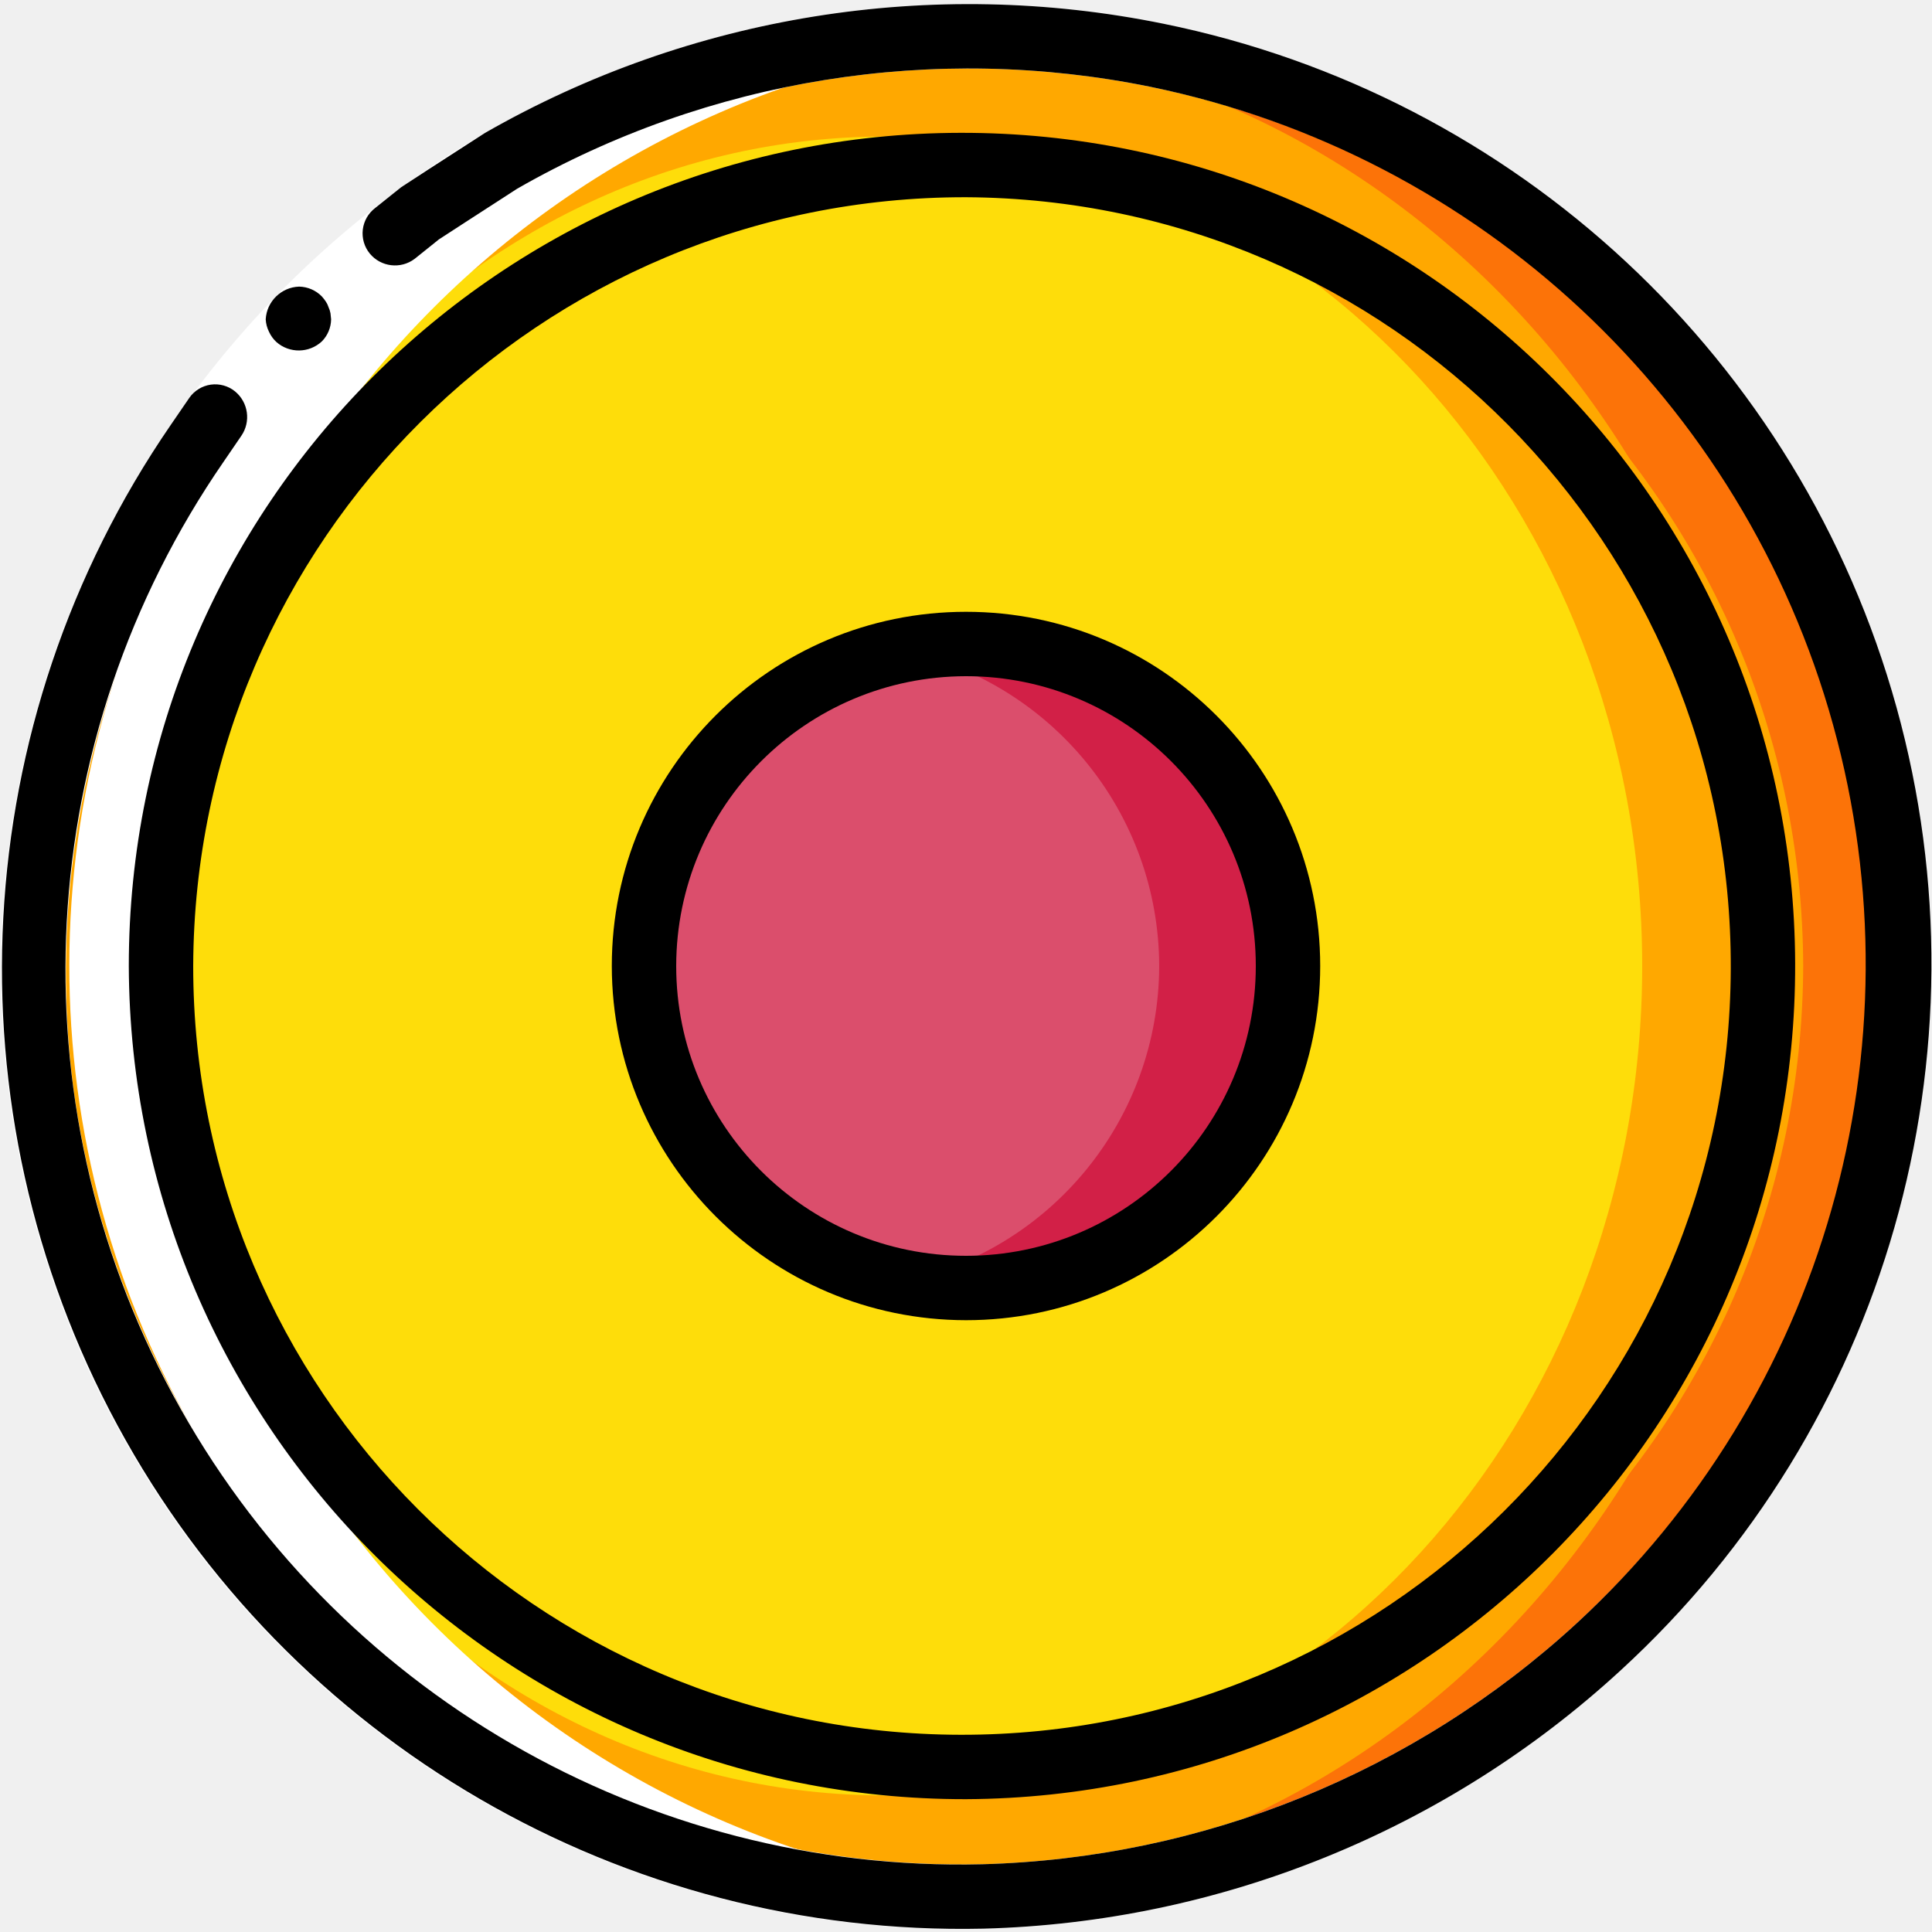
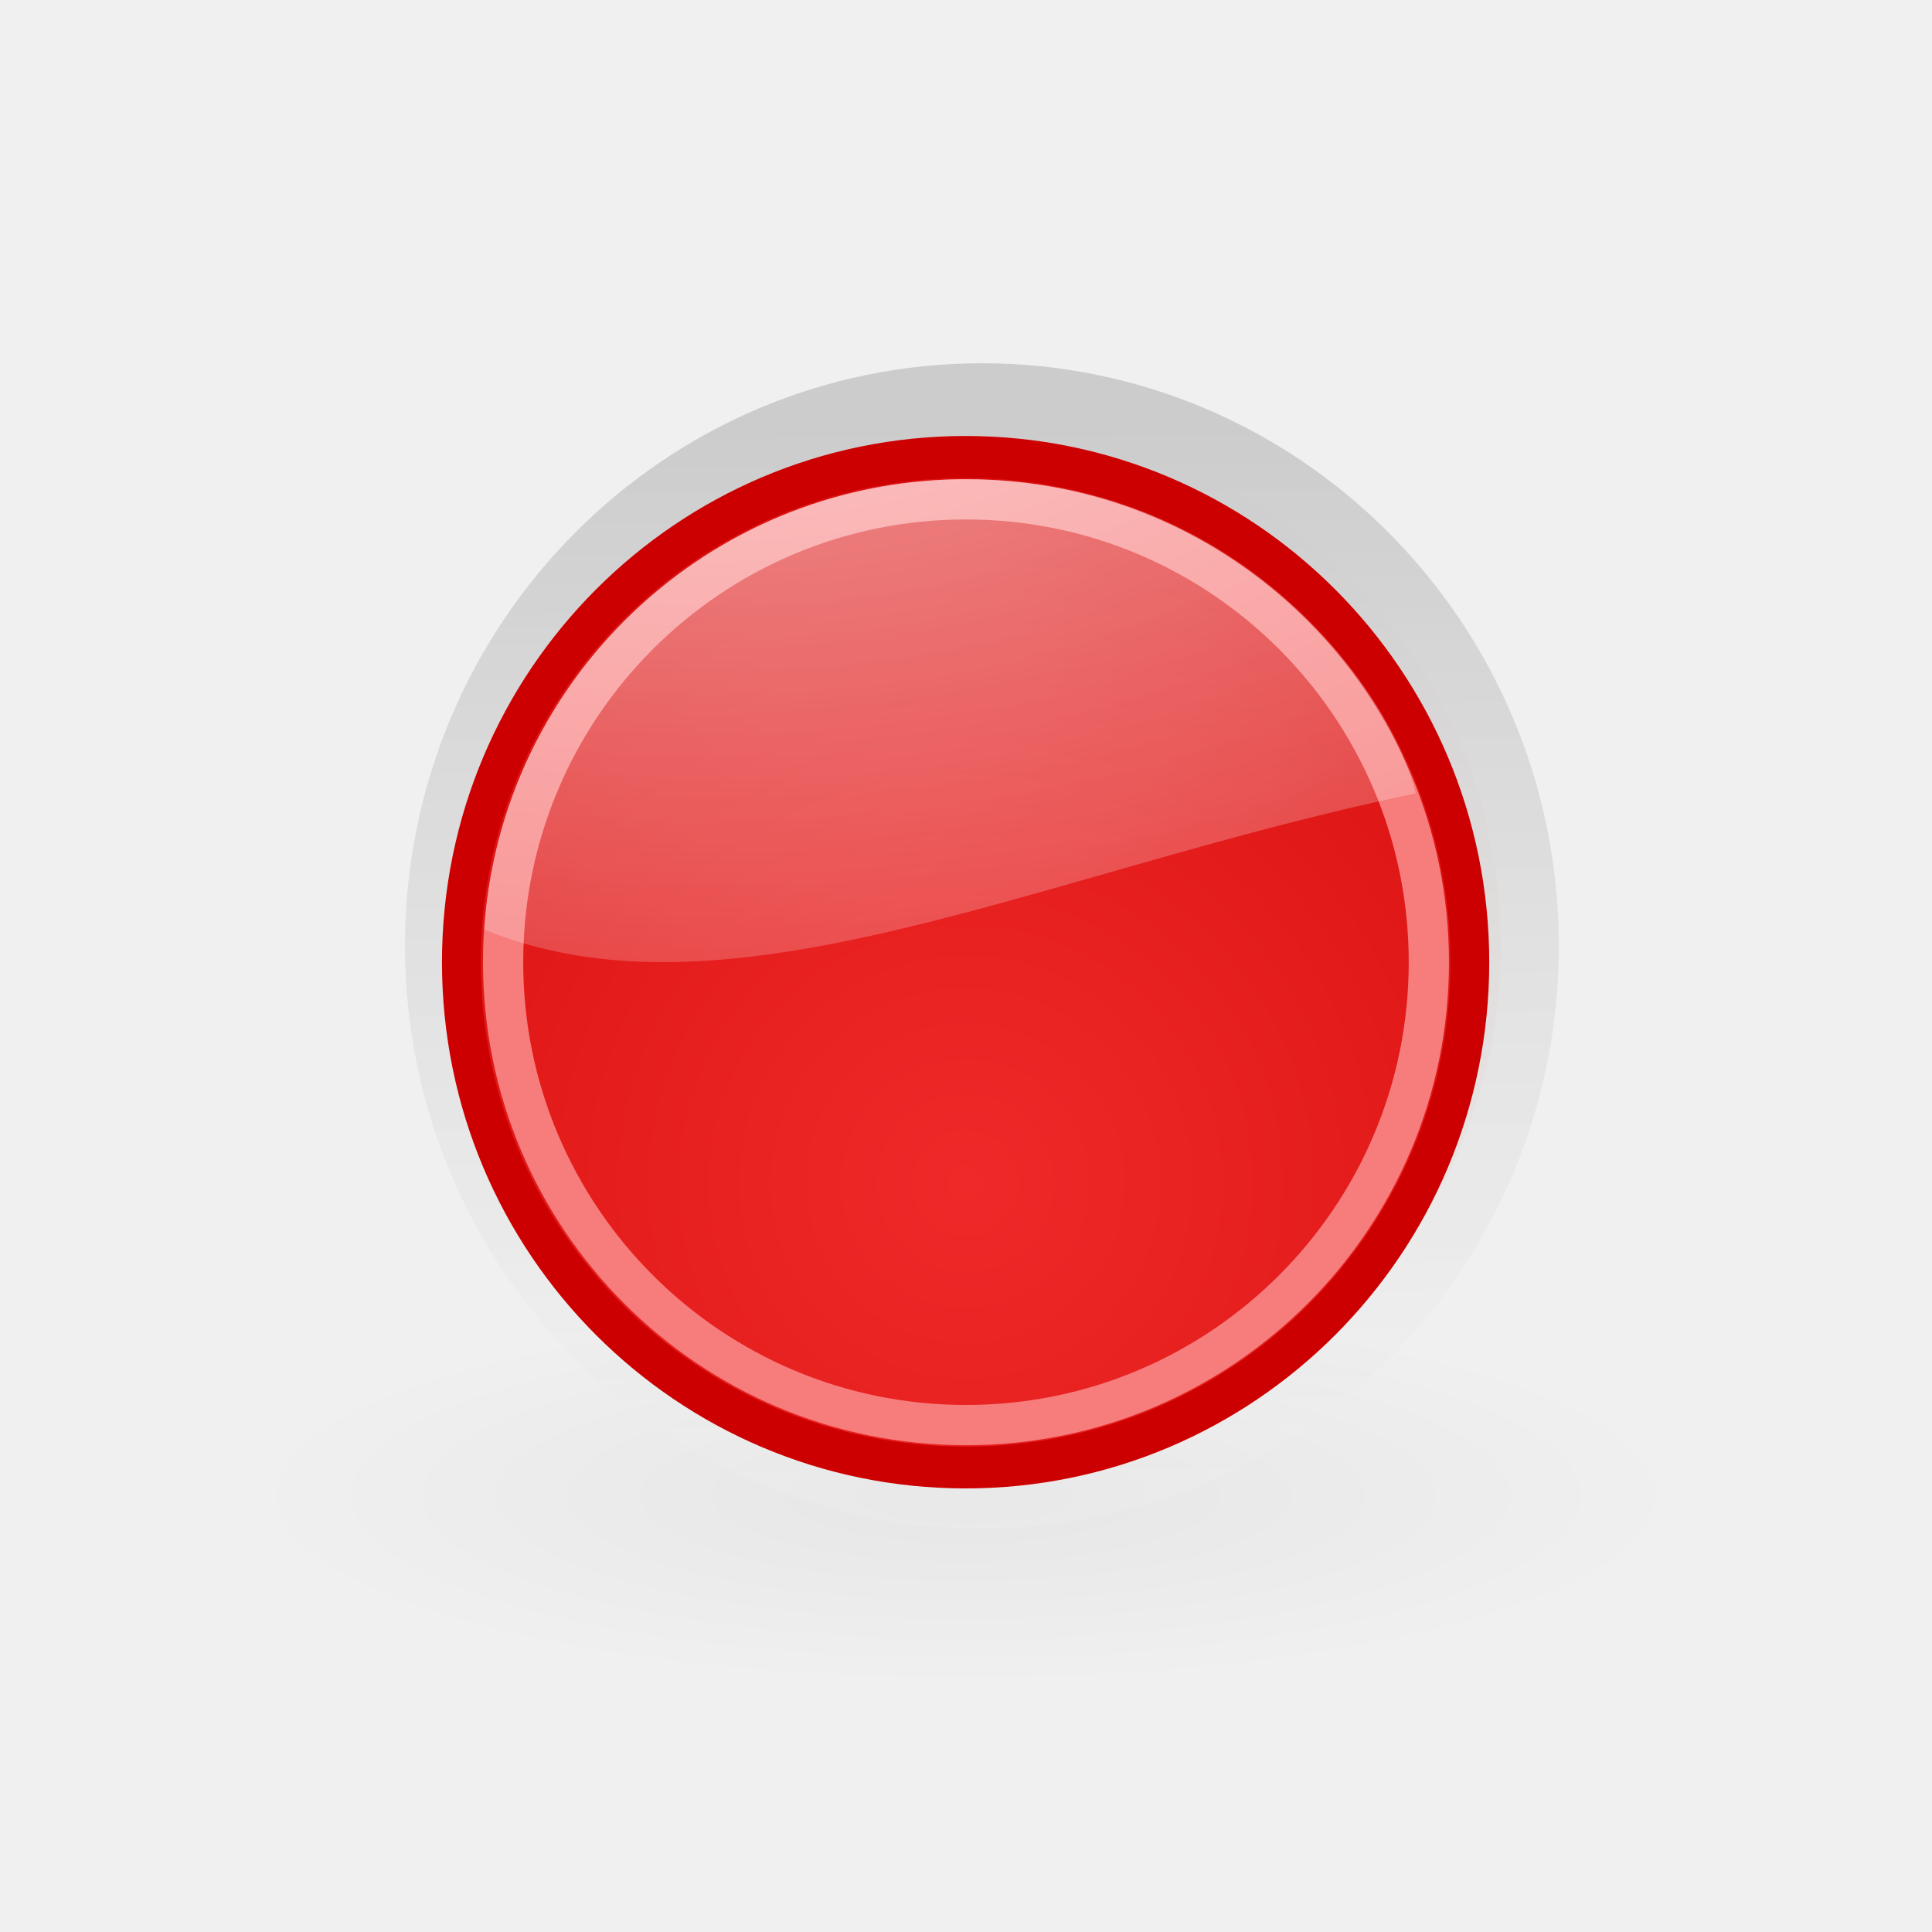
- <svg xmlns="http://www.w3.org/2000/svg" height="60px" version="1.1" viewBox="0 0 60 60" width="60px">
-   <defs />
-   <g fill="none" fill-rule="evenodd" id="Page-1" stroke="none" stroke-width="1">
-     <g fill-rule="nonzero" id="007---Record">
-       <g id="Icons" transform="translate(1, 1)">
-         <path d="M58,29 C57.985,36.676 54.921,44.031 49.482,49.447 C44.043,54.863 36.676,57.897 29,57.88 C28.33,57.88 27.66,57.86 27,57.8 C11.815,56.819 1.57651669e-14,44.217 1.39888101e-14,29 C1.22124533e-14,13.783 11.815,1.181 27,0.2 C27.66,0.14 28.33,0.12 29,0.12 C36.676,0.103 44.043,3.137 49.482,8.553 C54.921,13.969 57.985,21.324 58,29 Z" fill="#FC7308" id="Shape" />
-         <ellipse cx="27" cy="29" fill="#FFA800" id="Oval" rx="27" ry="28.8" />
-         <path d="M55,29 C54.952,43.32 43.32,54.898 29,54.88 C28.16,54.88 27.33,54.84 26.5,54.76 C13.187,53.536 3,42.369 3,29 C3,15.631 13.187,4.464 26.5,3.24 C27.33,3.16 28.16,3.12 29,3.12 C43.32,3.102 54.952,14.68 55,29 Z" fill="#FFA800" id="Shape" />
-         <ellipse cx="26.5" cy="29" fill="#FEDD0A" id="Oval" rx="23.5" ry="25.76" />
-         <path d="M39,29 C39,32.001 37.652,34.844 35.329,36.743 C33.005,38.642 29.951,39.397 27.01,38.8 L26.99,38.8 C22.338,37.844 19,33.749 19,29 C19,24.251 22.338,20.156 26.99,19.2 L27.01,19.2 C29.951,18.603 33.005,19.358 35.329,21.257 C37.652,23.156 39,25.999 39,29 Z" fill="#D22047" id="Shape" />
-         <path d="M35,29 C34.988,33.745 31.655,37.833 27.01,38.8 L26.99,38.8 C22.338,37.844 19,33.749 19,29 C19,24.251 22.338,20.156 26.99,19.2 L27.01,19.2 C31.655,20.167 34.988,24.255 35,29 Z" fill="#DB4E6C" id="Shape" />
-       </g>
-       <g fill="#FFFFFF" id="Layer_13" transform="translate(2, 1)">
-         <path d="M30.45,57.87 C19.791,58.384 9.716,52.983 4.243,43.822 C-1.229,34.661 -1.21,23.229 4.295,14.087 C9.799,4.945 19.893,-0.421 30.55,0.13 C15.146,0.848 3.018,13.532 2.991,28.952 C2.964,44.373 15.048,57.099 30.45,57.87 Z" id="Shape" />
-       </g>
-       <g id="Outline">
-         <path d="M16.062,5.86 C6.299,11.531 0.867,22.486 2.264,33.69 C4.133,47.777 16.297,58.204 30.504,57.896 C37.361,57.711 43.919,55.052 48.969,50.409 C56.673,43.349 59.764,32.564 56.97,22.495 C54.176,12.427 45.969,4.777 35.729,2.696 C29.007,1.326 22.016,2.45 16.062,5.86 L15.062,4.128 C21.44,0.474 28.93,-0.731 36.132,0.737 C47.089,2.993 55.862,11.191 58.854,21.971 C61.846,32.75 58.554,44.297 50.327,51.878 C44.918,56.852 37.891,59.7 30.546,59.896 C19.349,60.167 8.946,54.136 3.619,44.285 C-1.708,34.433 -1.06,22.426 5.297,13.205 C7.837,9.491 11.173,6.39 15.062,4.127 L16.062,5.86 Z" fill="#FFFFFF" id="Shape" />
-         <path d="M36.132,0.737 C28.93,-0.731 21.44,0.474 15.062,4.128 L13.325,5.249 L12.459,5.814 L11.651,6.459 C11.437,6.622 11.299,6.864 11.267,7.131 C11.236,7.397 11.313,7.665 11.483,7.873 C11.828,8.293 12.443,8.366 12.877,8.039 L13.63,7.435 L14.44,6.909 L16.062,5.86 C22.016,2.45 29.007,1.326 35.729,2.696 C45.952,4.801 54.137,12.45 56.927,22.507 C59.718,32.564 56.646,43.337 48.969,50.409 C43.919,55.052 37.361,57.711 30.504,57.896 C20.057,58.152 10.349,52.526 5.378,43.333 C0.407,34.14 1.014,22.936 6.948,14.334 L7.493,13.537 C7.798,13.095 7.713,12.494 7.298,12.154 C7.087,11.983 6.815,11.908 6.547,11.945 C6.279,11.983 6.038,12.13 5.882,12.352 L5.297,13.205 C-1.037,22.43 -1.673,34.425 3.65,44.268 C8.972,54.111 19.358,60.146 30.546,59.896 C37.891,59.7 44.918,56.852 50.327,51.878 C58.581,44.309 61.892,32.75 58.896,21.959 C55.901,11.168 47.106,2.969 36.132,0.737 Z" fill="#000000" id="Shape" />
-         <path d="M8.583,10.621 C8.988,10.979 9.599,10.971 9.995,10.603 C10.176,10.42 10.279,10.174 10.283,9.917 L10.263,9.727 C10.25,9.661 10.23,9.596 10.201,9.535 C10.182,9.475 10.154,9.417 10.118,9.364 C10.081,9.309 10.039,9.256 9.995,9.206 C9.809,9.016 9.557,8.907 9.291,8.901 C8.733,8.919 8.282,9.361 8.252,9.918 C8.259,10.052 8.294,10.183 8.354,10.303 C8.408,10.423 8.486,10.531 8.583,10.621 Z" fill="#000000" id="Shape" />
-         <path d="M30,55.875 C44.274,55.806 55.796,44.191 55.75,29.917 C55.705,15.643 44.108,4.102 29.834,4.125 C15.559,4.148 4,15.726 4,30 C4.051,44.318 15.682,55.893 30,55.875 Z M30,6.125 C43.17,6.194 53.796,16.913 53.751,30.083 C53.705,43.253 43.004,53.898 29.834,53.875 C16.664,53.852 6,43.17 6,30 C6.05,16.786 16.786,6.106 30,6.125 Z" fill="#000000" id="Shape" />
-         <path d="M30,41 C36.075,41 41,36.075 41,30 C41,23.925 36.075,19 30,19 C23.925,19 19,23.925 19,30 C19.007,36.072 23.928,40.993 30,41 Z M30,21 C34.971,21 39,25.029 39,30 C39,34.971 34.971,39 30,39 C25.029,39 21,34.971 21,30 C21.006,25.032 25.032,21.006 30,21 Z" fill="#000000" id="Shape" />
-       </g>
-     </g>
+ <svg xmlns="http://www.w3.org/2000/svg" xmlns:xlink="http://www.w3.org/1999/xlink" height="48px" id="svg1307" width="48px">
+   <defs id="defs1309">
+     <linearGradient id="linearGradient3837">
+       <stop id="stop3839" offset="0" style="stop-color:#000000;stop-opacity:1;" />
+       <stop id="stop3841" offset="1" style="stop-color:#ffffff;stop-opacity:0.784;" />
+     </linearGradient>
+     <linearGradient id="linearGradient2257">
+       <stop id="stop2259" offset="0" style="stop-color:#ef2929" />
+       <stop id="stop2261" offset="1" style="stop-color:#cc0000" />
+     </linearGradient>
+     <linearGradient id="linearGradient3340">
+       <stop id="stop3342" offset="0" style="stop-color:#ffffff;stop-opacity:1;" />
+       <stop id="stop3344" offset="1" style="stop-color:#ffffff;stop-opacity:0;" />
+     </linearGradient>
+     <linearGradient id="linearGradient8662">
+       <stop id="stop8664" offset="0" style="stop-color:#000000;stop-opacity:1;" />
+       <stop id="stop8666" offset="1" style="stop-color:#000000;stop-opacity:0;" />
+     </linearGradient>
+     <radialGradient cx="24.837" cy="36.421" fx="24.837" fy="36.421" gradientTransform="matrix(1,0,0,0.536723,-3.241652e-13,16.87306)" gradientUnits="userSpaceOnUse" id="radialGradient2228" r="15.645" xlink:href="#linearGradient8662" />
+     <radialGradient cx="21.929" cy="-3.218" fx="21.929" fy="-3.218" gradientTransform="matrix(3.658819,-3.13388e-16,1.719536e-16,2.080782,-62.4164,12.76204)" gradientUnits="userSpaceOnUse" id="radialGradient1368" r="13" xlink:href="#linearGradient3340" />
+     <radialGradient cx="22.5" cy="28.116" fx="22.5" fy="28.116" gradientTransform="matrix(2.365562,-4.942242e-16,5.359766e-16,2.202845,-30.72517,-34.23996)" gradientUnits="userSpaceOnUse" id="radialGradient2263" r="14.538" xlink:href="#linearGradient2257" />
+     <linearGradient gradientUnits="userSpaceOnUse" id="linearGradient3843" x1="21.702" x2="21.816" xlink:href="#linearGradient3837" y1="8.912" y2="35.546" />
+     <radialGradient cx="22.5" cy="28.116" fx="22.5" fy="28.116" gradientTransform="matrix(2.365562,-4.942242e-16,5.359766e-16,2.202845,-30.72517,-34.23996)" gradientUnits="userSpaceOnUse" id="radialGradient3845" r="14.538" xlink:href="#linearGradient2257" />
+   </defs>
+   <g id="layer1" style="display:inline">
+     <path d="M 36.5 22 A 14 13 0 1 1  8.5,22 A 14 13 0 1 1  36.5 22 z" id="path3835" style="opacity:0.15;color:#000000;fill:url(#radialGradient3845);fill-opacity:1;fill-rule:evenodd;stroke:url(#linearGradient3843);stroke-width:3.137;stroke-linecap:square;stroke-linejoin:round;marker:none;marker-start:none;marker-mid:none;marker-end:none;stroke-miterlimit:4;stroke-dasharray:none;stroke-dashoffset:0;stroke-opacity:1;visibility:visible;display:inline;overflow:visible" transform="matrix(0.920697,0,0,0.99358,3.679484,1.641236)" />
+     <path d="M 40.482 36.421 A 15.645 8.397 0 1 1  9.192,36.421 A 15.645 8.397 0 1 1  40.482 36.421 z" id="path2226" style="opacity:0.04;color:#000000;fill:url(#radialGradient2228);fill-opacity:1;fill-rule:evenodd;stroke:none;stroke-width:1;stroke-linecap:butt;stroke-linejoin:miter;marker:none;marker-start:none;marker-mid:none;marker-end:none;stroke-miterlimit:10;stroke-dasharray:none;stroke-dashoffset:0;stroke-opacity:1;visibility:visible;display:inline;overflow:visible" transform="matrix(1.150533,0,0,0.565685,-4.5765,16.55285)" />
+     <path d="M 36.5 22 A 14 13 0 1 1  8.5,22 A 14 13 0 1 1  36.5 22 z" id="path2525" style="color:#000000;fill:url(#radialGradient2263);fill-opacity:1.0;fill-rule:evenodd;stroke:#cc0000;stroke-width:1.076;stroke-linecap:square;stroke-linejoin:round;marker:none;marker-start:none;marker-mid:none;marker-end:none;stroke-miterlimit:4;stroke-dasharray:none;stroke-dashoffset:0;stroke-opacity:1;visibility:visible;display:inline;overflow:visible" transform="matrix(0.894862,0,0,0.9657,3.855776,2.660348)" />
+     <path d="M 38 24 A 14 14 0 1 1  10,24 A 14 14 0 1 1  38 24 z" id="path2527" style="color:#000000;fill:none;fill-opacity:1;fill-rule:evenodd;stroke:#f77d7d;stroke-width:1.217;stroke-linecap:square;stroke-linejoin:round;marker:none;marker-start:none;marker-mid:none;marker-end:none;stroke-miterlimit:4;stroke-dasharray:none;stroke-dashoffset:0;stroke-opacity:1;visibility:visible;display:inline;overflow:visible" transform="matrix(0.821429,0,0,0.821429,4.285117,4.191455)" />
+     <path d="M 23.843,11.906 C 17.564,11.985 12.439,16.898 12.031,23.093 C 18.148,25.61 25.901,21.642 35.173,19.711 C 34.484,16.963 30.618,11.906 23.999,11.906 C 23.948,11.906 23.895,11.905 23.843,11.906 z " id="path2529" style="opacity:0.6;fill:url(#radialGradient1368);fill-opacity:1;fill-rule:evenodd;stroke:none;stroke-width:0.25pt;stroke-linecap:butt;stroke-linejoin:miter;stroke-opacity:1;display:inline" />
  </g>
</svg>
